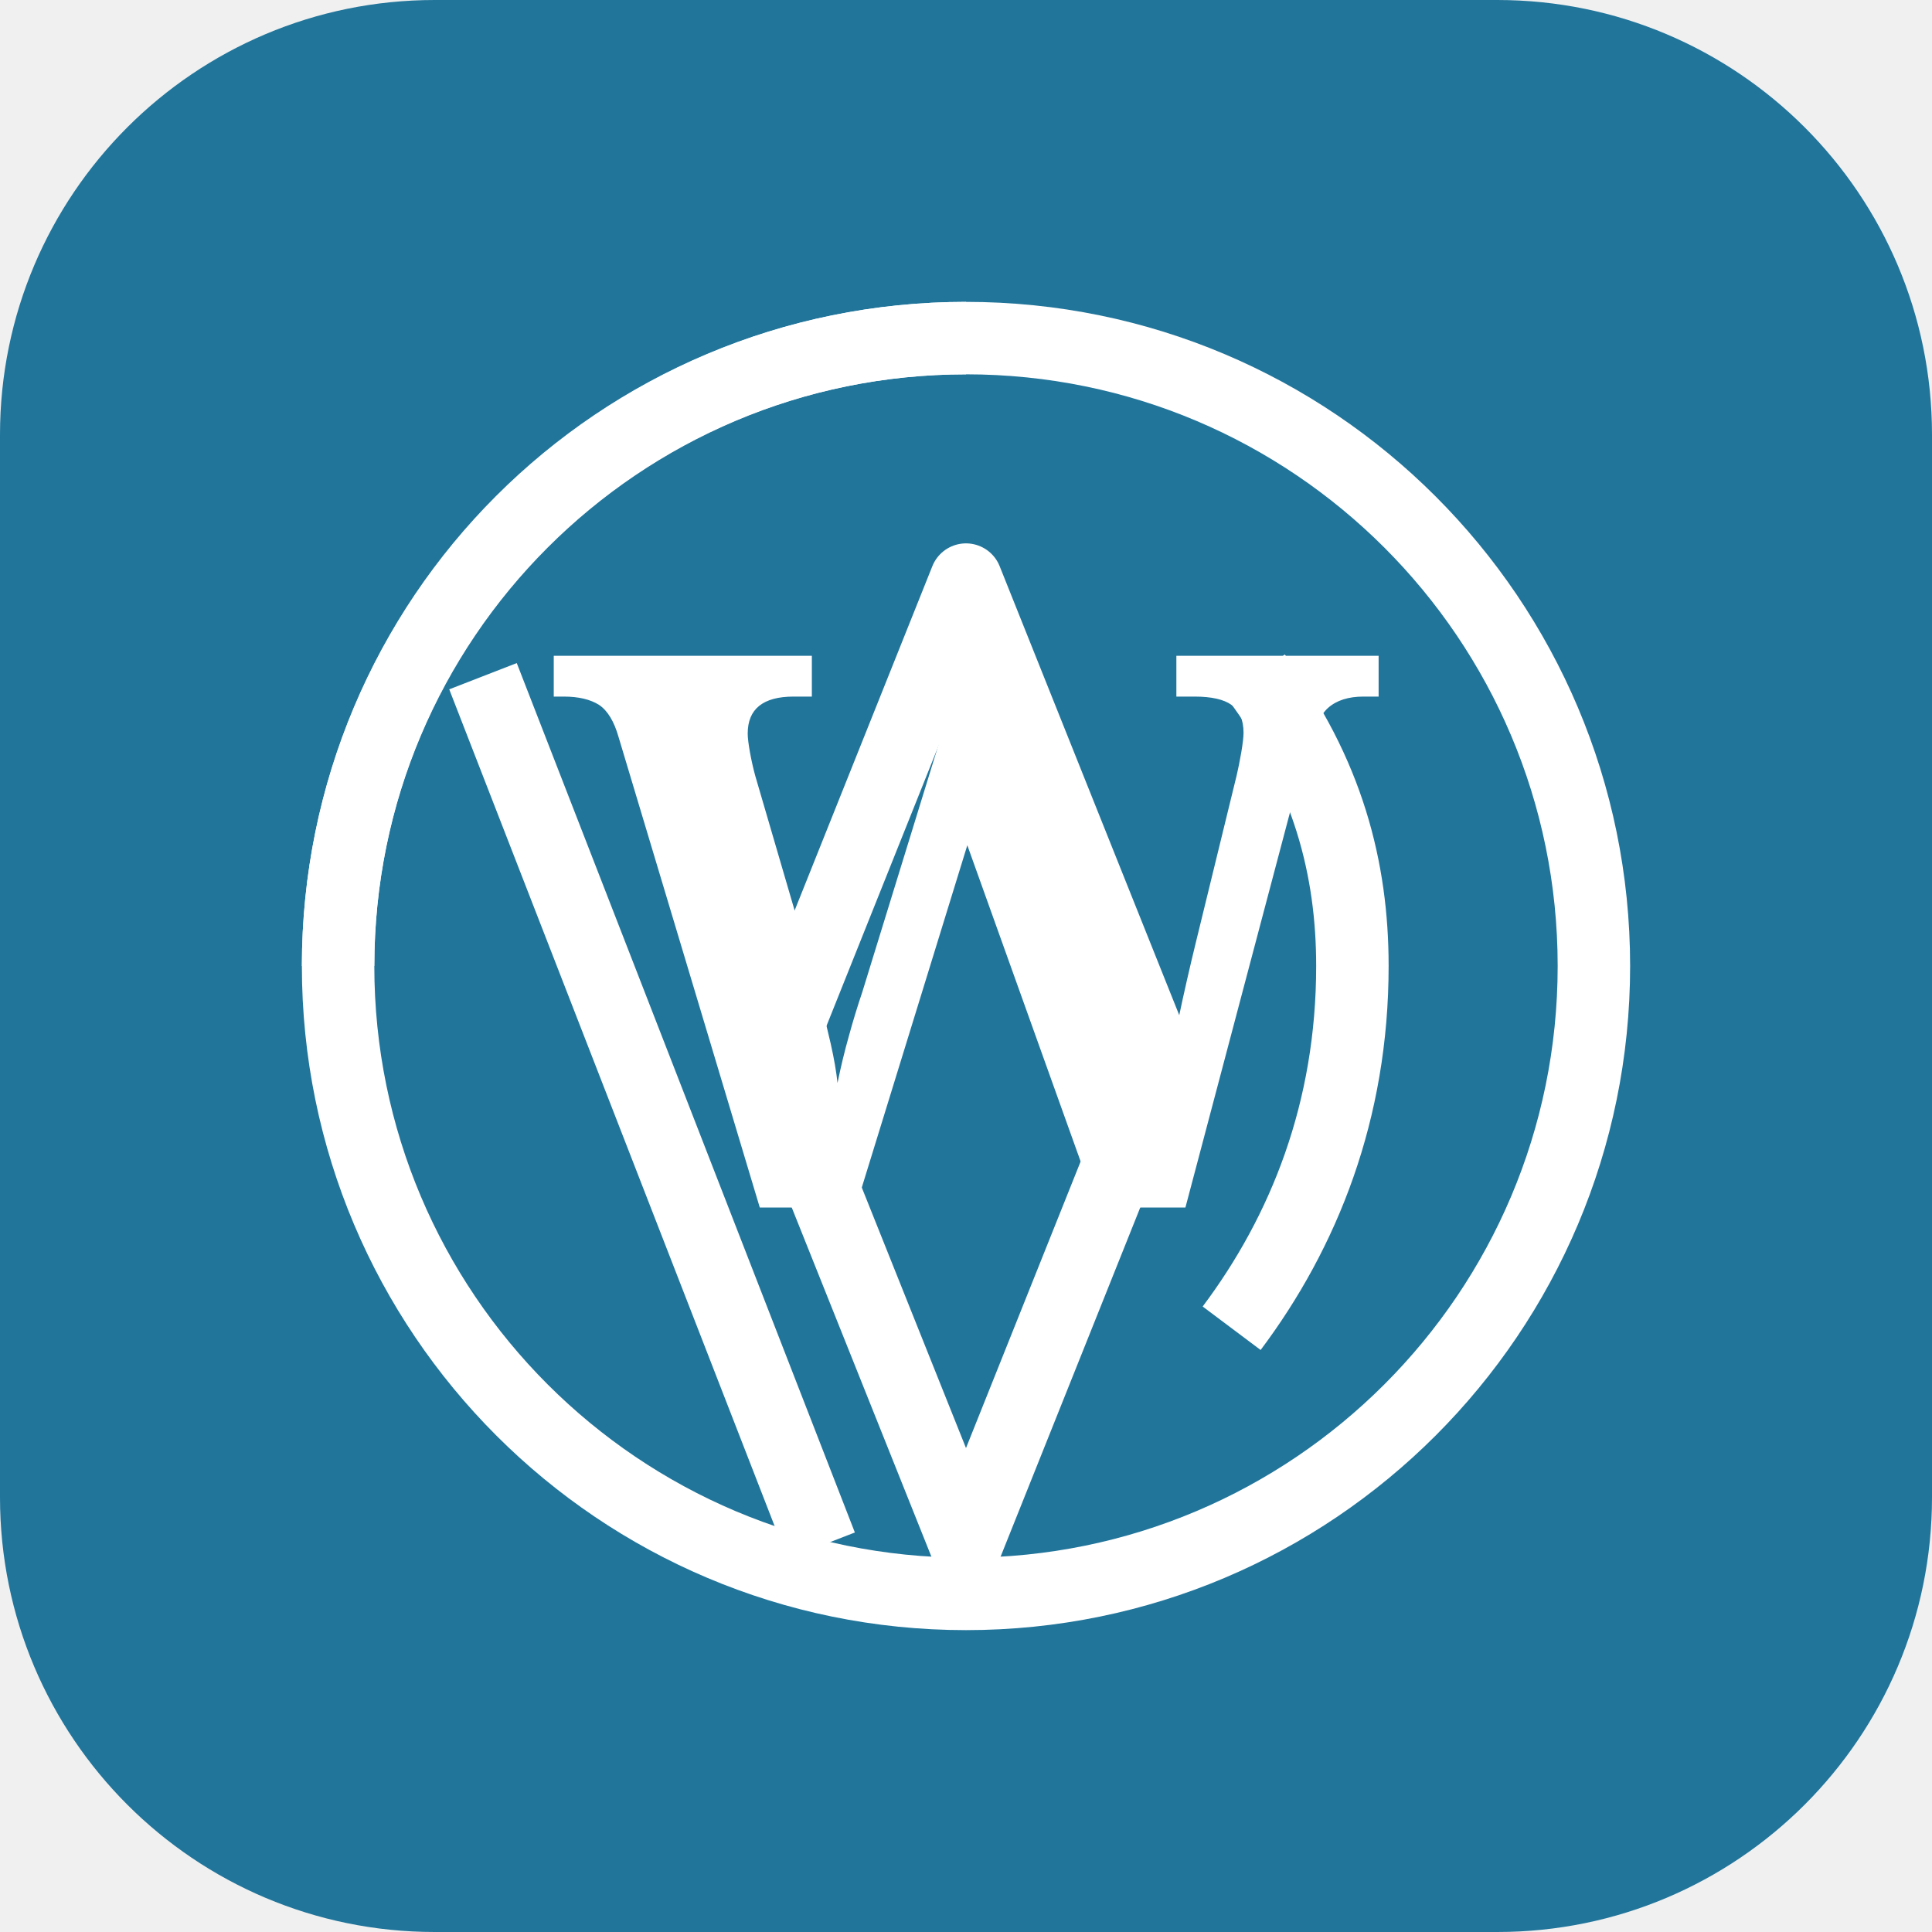
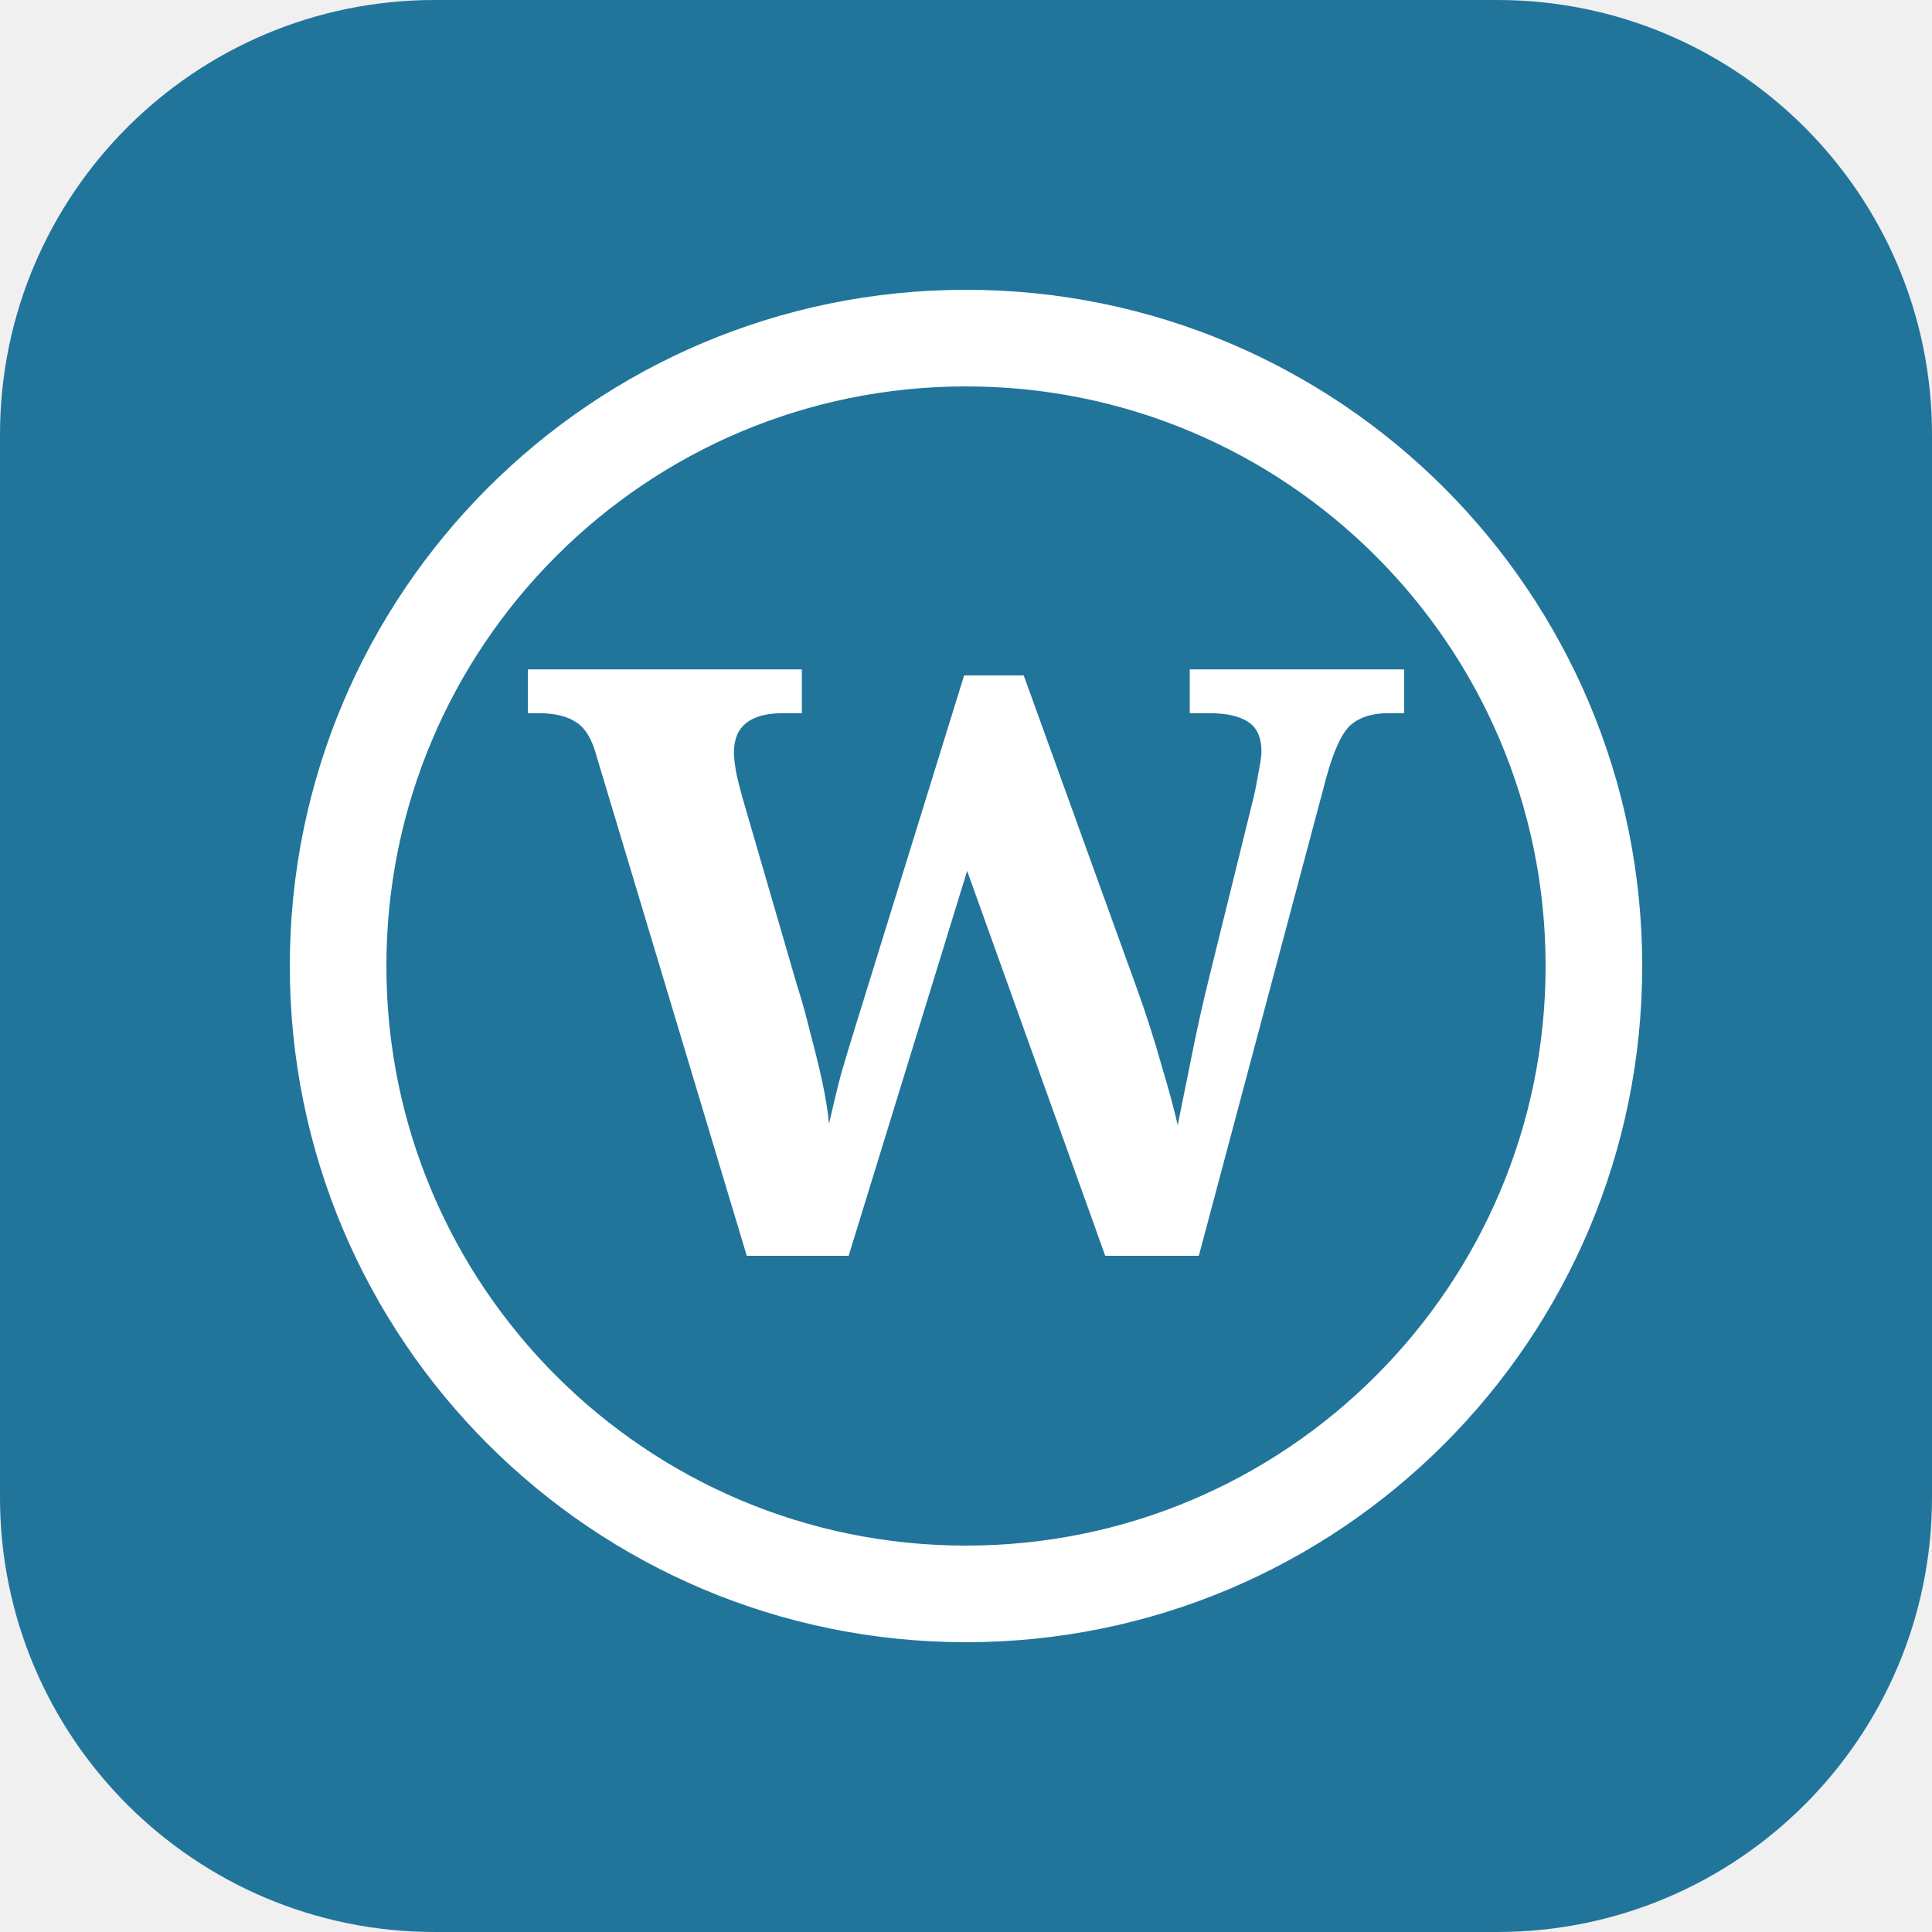
<svg xmlns="http://www.w3.org/2000/svg" viewBox="0 0 40 40">
  <rect width="40" height="40" rx="9" fill="#21759B" />
-   <circle cx="20" cy="20" r="13" fill="none" stroke="white" stroke-width="1.5" />
-   <path d="M7 20c0-7.2 5.8-13 13-13" stroke="white" stroke-width="1.5" fill="none" />
-   <path d="M10 14l7 18M20 12l-4 10 4 10 4-10z" stroke="white" stroke-width="1.5" fill="none" stroke-linejoin="round" />
-   <path d="M26 14c1.5 2 2 4 2 6 0 3-1 5.5-2.5 7.5" stroke="white" stroke-width="1.5" fill="none" />
-   <text x="20" y="25" font-family="Georgia,serif" font-size="16" font-weight="700" fill="white" text-anchor="middle">W</text>
+   <circle cx="20" cy="20" r="13" fill="none" stroke="white" stroke-width="2" />
+   <text x="20" y="26" font-family="Georgia,serif" font-size="17" font-weight="900" fill="white" text-anchor="middle">W</text>
</svg>
